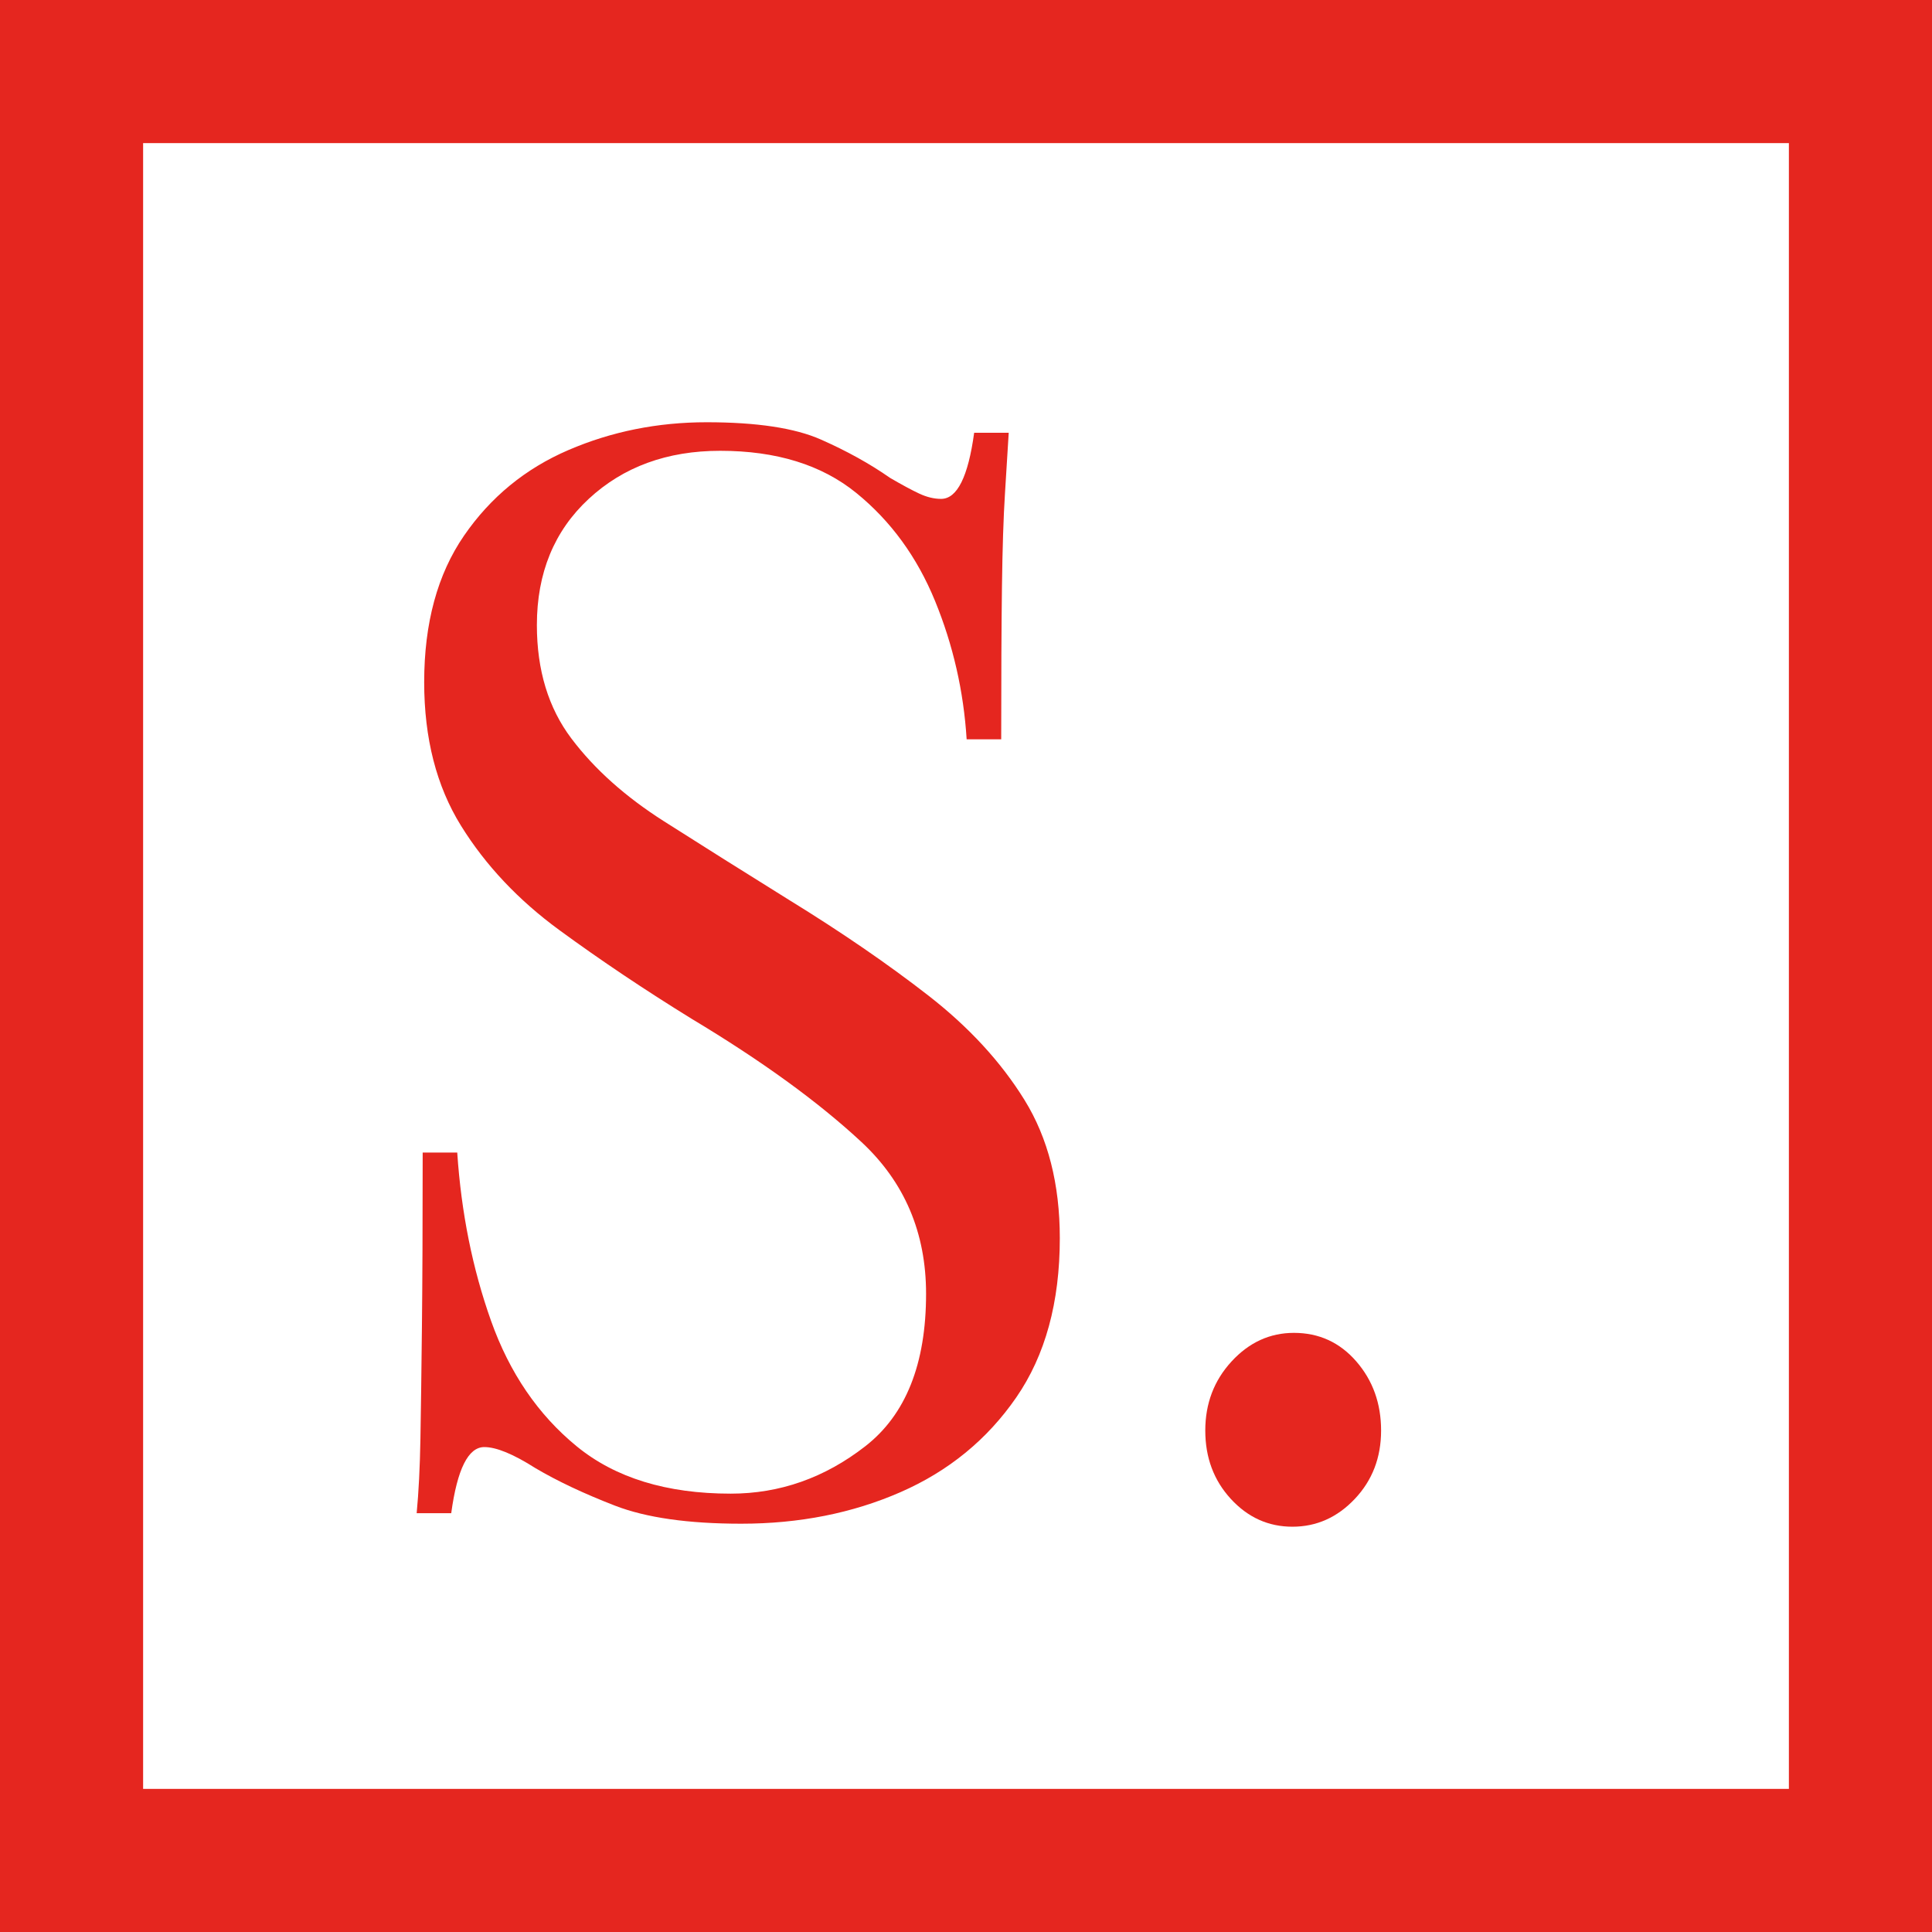
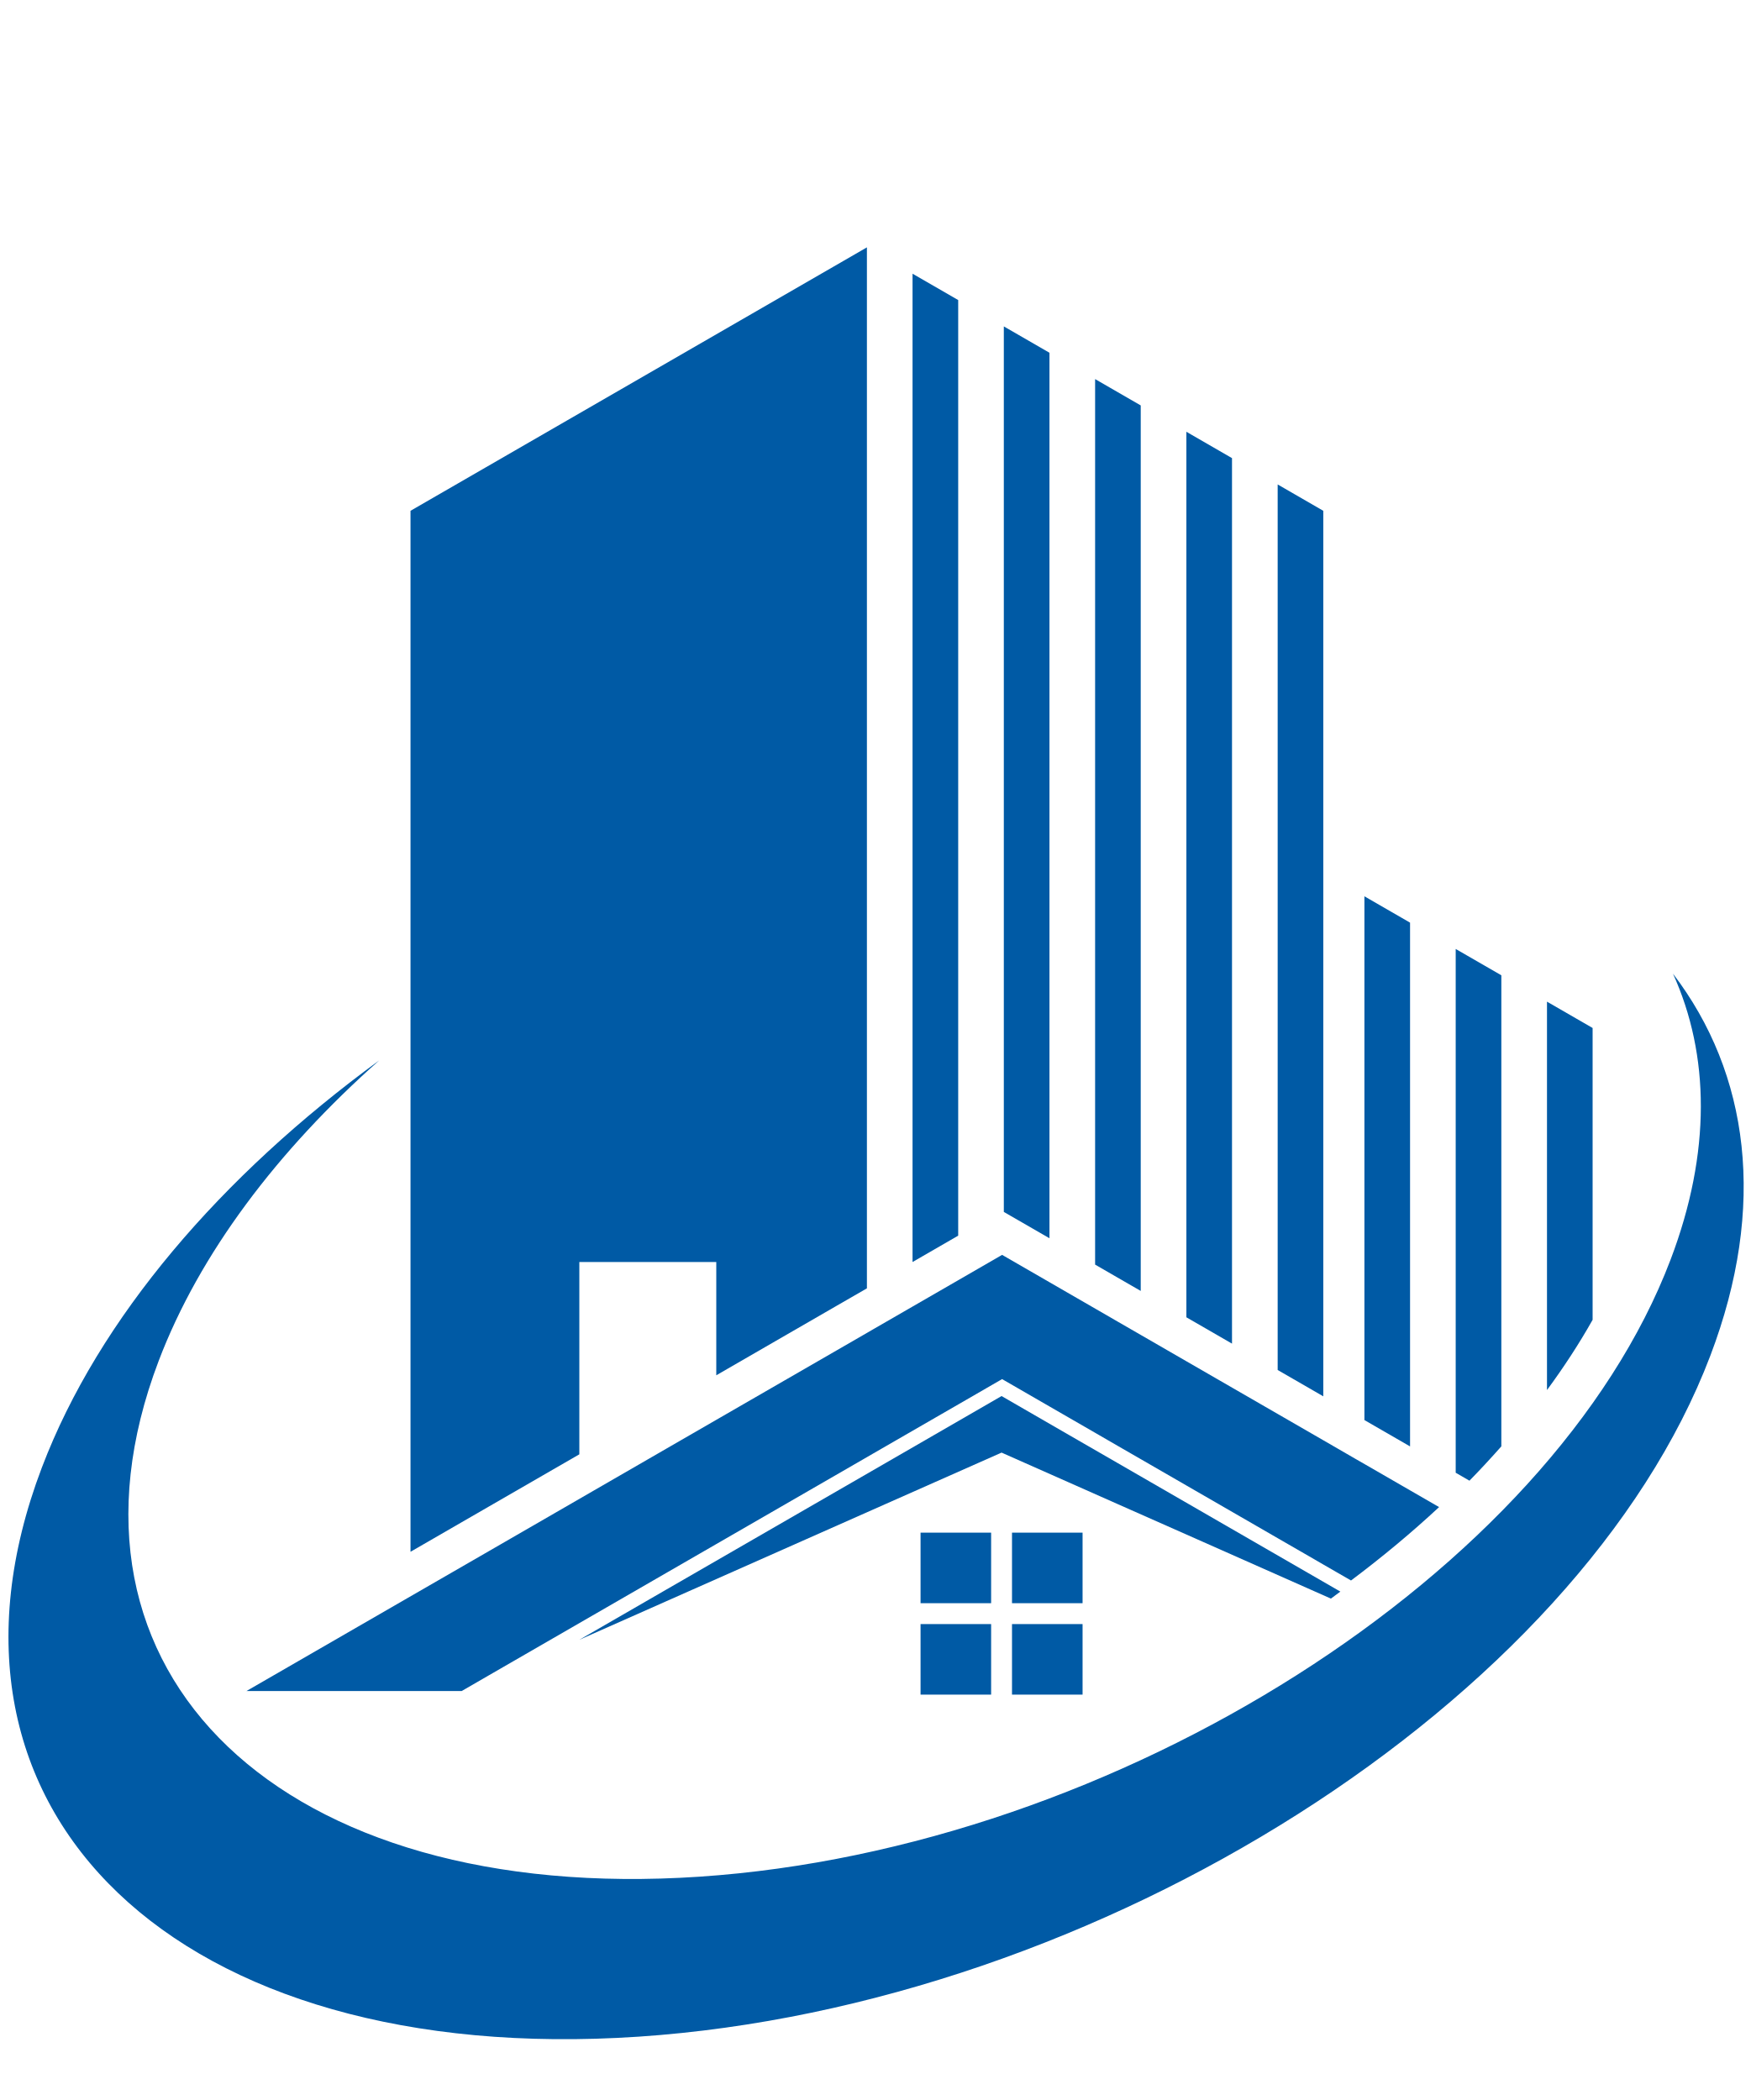
- <svg xmlns="http://www.w3.org/2000/svg" width="54px" height="54px" viewBox="0 0 54 54" version="1.1">
-   <g id="Page-1" stroke="none" stroke-width="1" fill="none" fill-rule="evenodd">
-     <g id="logo-mobile">
-       <rect id="Rectangle-6" stroke="#E5261F" stroke-width="4" fill-rule="nonzero" x="2" y="2" width="50" height="50" />
-       <path id="." fill="#E5261F" d="M34.402,41.895 C33.926,41.377 33.688,40.74 33.688,39.984 C33.688,39.228 33.933,38.584 34.423,38.052 C34.913,37.52 35.494,37.254 36.166,37.254 C36.866,37.254 37.447,37.52 37.909,38.052 C38.371,38.584 38.602,39.228 38.602,39.984 C38.602,40.74 38.357,41.377 37.867,41.895 C37.377,42.413 36.796,42.672 36.124,42.672 C35.452,42.672 34.878,42.413 34.402,41.895 Z" />
-       <path id="S" fill="#E5261F" fill-rule="nonzero" d="M20.718,42.588 C22.342,42.588 23.826,42.294 25.17,41.706 C26.514,41.118 27.592,40.236 28.404,39.06 C29.216,37.884 29.622,36.4 29.622,34.608 C29.622,33.096 29.293,31.808 28.635,30.744 C27.977,29.68 27.081,28.707 25.947,27.825 C24.813,26.943 23.518,26.054 22.062,25.158 C20.802,24.374 19.633,23.639 18.555,22.953 C17.477,22.267 16.616,21.497 15.972,20.643 C15.328,19.789 15.006,18.732 15.006,17.472 C15.006,16.016 15.489,14.84 16.455,13.944 C17.421,13.048 18.646,12.6 20.13,12.6 C21.698,12.6 22.965,12.992 23.931,13.776 C24.897,14.56 25.632,15.568 26.136,16.8 C26.64,18.032 26.934,19.32 27.018,20.664 L27.018,20.664 L27.984,20.664 C27.984,18.9 27.991,17.479 28.005,16.401 C28.019,15.323 28.047,14.455 28.089,13.797 C28.131,13.139 28.166,12.572 28.194,12.096 L28.194,12.096 L27.228,12.096 C27.06,13.328 26.752,13.944 26.304,13.944 C26.108,13.944 25.905,13.895 25.695,13.797 C25.485,13.699 25.212,13.552 24.876,13.356 C24.316,12.964 23.672,12.607 22.944,12.285 C22.216,11.963 21.152,11.802 19.752,11.802 C18.38,11.802 17.092,12.061 15.888,12.579 C14.684,13.097 13.711,13.895 12.969,14.973 C12.227,16.051 11.856,17.416 11.856,19.068 C11.856,20.636 12.199,21.973 12.885,23.079 C13.571,24.185 14.488,25.158 15.636,25.998 C16.784,26.838 18.016,27.664 19.332,28.476 C21.292,29.652 22.874,30.8 24.078,31.92 C25.282,33.04 25.884,34.454 25.884,36.162 C25.884,38.122 25.317,39.543 24.183,40.425 C23.049,41.307 21.796,41.748 20.424,41.748 C18.632,41.748 17.197,41.307 16.119,40.425 C15.041,39.543 14.243,38.374 13.725,36.918 C13.207,35.462 12.892,33.894 12.78,32.214 L12.78,32.214 L11.814,32.214 C11.814,34.174 11.807,35.798 11.793,37.086 C11.779,38.374 11.765,39.417 11.751,40.215 C11.737,41.013 11.702,41.706 11.646,42.294 L11.646,42.294 L12.612,42.294 C12.78,41.062 13.088,40.446 13.536,40.446 C13.872,40.446 14.348,40.642 14.964,41.034 C15.58,41.398 16.322,41.748 17.19,42.084 C18.058,42.42 19.234,42.588 20.718,42.588 Z" />
+ <svg xmlns="http://www.w3.org/2000/svg" version="1.1" width="500" height="600" viewBox="390 20 500 600" xml:space="preserve">
+   <defs>
+ </defs>
+   <g transform="matrix(1.966206 0 0 1.966206 640.2457 512.1966)" id="background-logo">
+     <rect style="stroke: none; stroke-width: 1; stroke-dasharray: none; stroke-linecap: butt; stroke-dashoffset: 0; stroke-linejoin: miter; stroke-miterlimit: 4; fill: rgb(255,255,255); fill-rule: nonzero; opacity: 1;" paint-order="stroke" x="-325" y="-260" rx="0" ry="0" width="650" height="520" />
+   </g>
+   <g transform="matrix(1.969987 0 0 1.969987 640.2457 346.6522)" id="logo-logo">
+     <g style="" paint-order="stroke">
+       <g transform="matrix(2.409168 0 0 -2.409168 11.56471 74.84713)">
+         <path style="stroke: none; stroke-width: 1; stroke-dasharray: none; stroke-linecap: butt; stroke-dashoffset: 0; stroke-linejoin: miter; stroke-miterlimit: 4; fill: rgb(0,90,165); fill-rule: nonzero; opacity: 1;" paint-order="stroke" transform=" translate(-167.5075, -121.4355)" d="m 165.384 119.312 h 4.247 v 4.247 h -4.247 z" stroke-linecap="round" />
+       </g>
+       <g transform="matrix(2.409168 0 0 -2.409168 11.56471 61.58706)">
+         <path style="stroke: none; stroke-width: 1; stroke-dasharray: none; stroke-linecap: butt; stroke-dashoffset: 0; stroke-linejoin: miter; stroke-miterlimit: 4; fill: rgb(0,90,165); fill-rule: nonzero; opacity: 1;" paint-order="stroke" transform=" translate(-167.5075, -126.9395)" d="m 169.631 129.063 h -4.247 v -4.247 h 4.247 z" stroke-linecap="round" />
+       </g>
+       <g transform="matrix(2.409168 0 0 -2.409168 24.82477 61.58706)">
+         <path style="stroke: none; stroke-width: 1; stroke-dasharray: none; stroke-linecap: butt; stroke-dashoffset: 0; stroke-linejoin: miter; stroke-miterlimit: 4; fill: rgb(0,90,165); fill-rule: nonzero; opacity: 1;" paint-order="stroke" transform=" translate(-173.0115, -126.9395)" d="m 175.135 129.063 h -4.247 v -4.247 h 4.247 z" stroke-linecap="round" />
+       </g>
+       <g transform="matrix(2.409168 0 0 -2.409168 24.82477 74.84713)">
+         <path style="stroke: none; stroke-width: 1; stroke-dasharray: none; stroke-linecap: butt; stroke-dashoffset: 0; stroke-linejoin: miter; stroke-miterlimit: 4; fill: rgb(0,90,165); fill-rule: nonzero; opacity: 1;" paint-order="stroke" transform=" translate(-173.0115, -121.4355)" d="m 170.888 119.312 h 4.247 v 4.247 h -4.247 z" stroke-linecap="round" />
+       </g>
+       <g transform="matrix(2.409168 0 0 -2.409168 74.11563 4.071064)">
+         <path style="stroke: none; stroke-width: 1; stroke-dasharray: none; stroke-linecap: butt; stroke-dashoffset: 0; stroke-linejoin: miter; stroke-miterlimit: 4; fill: rgb(0,90,165); fill-rule: nonzero; opacity: 1;" paint-order="stroke" transform=" translate(-1.3735, -14.9725)" d="M 0 0 L 2.747 -1.586 V 29.945 L 0 31.531 Z" stroke-linecap="round" />
+       </g>
+       <g transform="matrix(2.409168 0 0 -2.409168 8.596373 -54.44835)">
+         <path style="stroke: none; stroke-width: 1; stroke-dasharray: none; stroke-linecap: butt; stroke-dashoffset: 0; stroke-linejoin: miter; stroke-miterlimit: 4; fill: rgb(0,90,165); fill-rule: nonzero; opacity: 1;" paint-order="stroke" transform=" translate(-1.374, 29.7485)" d="m 0 0 v -36.384 v -23.113 l 2.748 1.587 v 21.868 v 34.456 z" stroke-linecap="round" />
+       </g>
+       <g transform="matrix(2.409168 0 0 -2.409168 21.83138 -52.35021)">
+         <path style="stroke: none; stroke-width: 1; stroke-dasharray: none; stroke-linecap: butt; stroke-dashoffset: 0; stroke-linejoin: miter; stroke-miterlimit: 4; fill: rgb(0,90,165); fill-rule: nonzero; opacity: 1;" paint-order="stroke" transform=" translate(-1.3735, 27.447)" d="m 0 0 v -32.464 v -20.845 l 2.747 -1.585 v 22.908 v 30.4 z" stroke-linecap="round" />
+       </g>
+       <g transform="matrix(2.409168 0 0 -2.409168 35.06639 -44.70977)">
+         <path style="stroke: none; stroke-width: 1; stroke-dasharray: none; stroke-linecap: butt; stroke-dashoffset: 0; stroke-linejoin: miter; stroke-miterlimit: 4; fill: rgb(0,90,165); fill-rule: nonzero; opacity: 1;" paint-order="stroke" transform=" translate(-1.373, 27.447)" d="m 0 0 v -28.28 v -25.029 l 1.337 -0.772 l 1.409 -0.813 v 27.207 v 26.101 z" stroke-linecap="round" />
+       </g>
+       <g transform="matrix(2.409168 0 0 -2.409168 48.30043 -37.06813)">
+         <path style="stroke: none; stroke-width: 1; stroke-dasharray: none; stroke-linecap: butt; stroke-dashoffset: 0; stroke-linejoin: miter; stroke-miterlimit: 4; fill: rgb(0,90,165); fill-rule: nonzero; opacity: 1;" paint-order="stroke" transform=" translate(-1.373, 27.447)" d="m 0 0 v -23.865 v -29.444 l 2.746 -1.585 v 31.732 v 21.576 z" stroke-linecap="round" />
+       </g>
+       <g transform="matrix(2.409168 0 0 -2.409168 61.53688 -29.42529)">
+         <path style="stroke: none; stroke-width: 1; stroke-dasharray: none; stroke-linecap: butt; stroke-dashoffset: 0; stroke-linejoin: miter; stroke-miterlimit: 4; fill: rgb(0,90,165); fill-rule: nonzero; opacity: 1;" paint-order="stroke" transform=" translate(-1.373, 27.448)" d="M 0 0 V -19.234 V -53.31 l 2.183 -1.26 l 0.563 -0.326 v 8.591 v 27.877 v 16.842 z" stroke-linecap="round" />
+       </g>
+       <g transform="matrix(2.409168 0 0 -2.409168 -34.41788 -35.34606)">
+         <path style="stroke: none; stroke-width: 1; stroke-dasharray: none; stroke-linecap: butt; stroke-dashoffset: 0; stroke-linejoin: miter; stroke-miterlimit: 4; fill: rgb(0,90,165); fill-rule: nonzero; opacity: 1;" paint-order="stroke" transform=" translate(-13.7345, 23.4045)" d="m 0 0 v -18.316 v -26.403 v -17.949 l 4.706 2.718 l 5.455 3.149 v 11.577 h 8.242 v -6.819 l 7.249 4.187 l 1.817 1.047 v 24.426 v 38.242 z" stroke-linecap="round" />
+       </g>
+       <g transform="matrix(2.409168 0 0 -2.409168 0 52.66936)">
+         <path style="stroke: none; stroke-width: 1; stroke-dasharray: none; stroke-linecap: butt; stroke-dashoffset: 0; stroke-linejoin: miter; stroke-miterlimit: 4; fill: rgb(0,90,165); fill-rule: nonzero; opacity: 1;" paint-order="stroke" transform=" translate(-162.7072, -130.6411)" d="m 210.524 145.497 c -7.155 -18.828 -33.325 -35.463 -58.456 -37.146 v 0 c -25.126 -1.686 -39.696 12.218 -32.541 31.045 v 0 c 2.456 6.464 7.153 12.667 13.276 18.097 v 0 c -9.505 -6.95 -16.878 -15.5 -20.301 -24.504 v 0 l -0.004 -0.01 c -7.892 -20.776 8.179 -36.113 35.899 -34.259 v 0 l 0.022 0.001 c 27.724 1.863 56.603 20.217 64.498 40.995 v 0 c 3.424 9.007 2.334 16.99 -2.248 22.998 v 0 c 2.209 -4.871 2.311 -10.754 -0.145 -17.217" stroke-linecap="round" />
+       </g>
+       <g transform="matrix(2.409168 0 0 -2.409168 -4.831126 47.81337)">
+         <path style="stroke: none; stroke-width: 1; stroke-dasharray: none; stroke-linecap: butt; stroke-dashoffset: 0; stroke-linejoin: miter; stroke-miterlimit: 4; fill: rgb(0,90,165); fill-rule: nonzero; opacity: 1;" paint-order="stroke" transform=" translate(34.175, -1.065)" d="m 0 0 l -2.747 1.586 l -0.556 0.319 l -1.919 1.11 l -0.563 0.325 l -2.183 1.26 l -2.748 1.586 l -2.746 1.585 l -2.747 1.586 l -1.409 0.813 l -1.337 0.773 l -1.591 0.918 l -1.156 0.668 l -2.747 1.586 l -0.136 0.079 l -2.61 -1.508 l -2.748 -1.586 l -2.436 -1.406 l -0.31 -0.18 l -1.817 -1.049 l -7.275 -4.199 l -3.023 -1.745 l -10.648 -6.15 l -4.706 -2.715 l -9.907 -5.72 h 9.907 h 3.047 l 1.659 0.959 l 10.648 6.147 l 12.115 6.993 l 0.31 0.18 l 2.436 1.406 l 2.748 1.586 l 2.61 1.508 l 0.136 -0.079 l 2.747 -1.586 l 1.156 -0.667 l 1.591 -0.918 l 1.337 -0.774 l 1.409 -0.812 l 2.747 -1.586 l 2.746 -1.585 l 2.748 -1.587 l 1.802 -1.039 l 0.944 -0.547 l 1.637 -0.944 c 1.875 1.406 3.648 2.882 5.3 4.419 z" stroke-linecap="round" />
+       </g>
+       <g transform="matrix(2.409168 0 0 -2.409168 12.147 54.33571)">
+         <path style="stroke: none; stroke-width: 1; stroke-dasharray: none; stroke-linecap: butt; stroke-dashoffset: 0; stroke-linejoin: miter; stroke-miterlimit: 4; fill: rgb(0,90,165); fill-rule: nonzero; opacity: 1;" paint-order="stroke" transform=" translate(17.4295, -1.2765)" d="m 0 0 l -7.952 4.591 l -2.928 1.689 l -4.039 2.333 l -7.794 -4.502 l -12.425 -7.172 l -5.193 -2.999 l 5.193 2.303 l 12.425 5.51 l 7.794 3.456 L -10.88 3.418 L -7.952 2.119 L -3.169 0 L 4.902 -3.58 c 0.193 0.138 0.379 0.28 0.57 0.421 z" stroke-linecap="round" />
+       </g>
+       <g transform="matrix(2.409168 0 0 -2.409168 87.35208 10.3761)">
+         <path style="stroke: none; stroke-width: 1; stroke-dasharray: none; stroke-linecap: butt; stroke-dashoffset: 0; stroke-linejoin: miter; stroke-miterlimit: 4; fill: rgb(0,90,165); fill-rule: nonzero; opacity: 1;" paint-order="stroke" transform=" translate(1.3735, 14.42)" d="m 0 0 l -2.747 1.585 v -31.532 l 0.828 -0.478 c 0.666 0.679 1.301 1.369 1.919 2.066 z" stroke-linecap="round" />
+       </g>
+       <g transform="matrix(2.409168 0 0 -2.409168 100.5871 7.624587)">
+         <path style="stroke: none; stroke-width: 1; stroke-dasharray: none; stroke-linecap: butt; stroke-dashoffset: 0; stroke-linejoin: miter; stroke-miterlimit: 4; fill: rgb(0,90,165); fill-rule: nonzero; opacity: 1;" paint-order="stroke" transform=" translate(1.373, 10.106)" d="m 0 0 l -2.746 1.585 v -23.382 c 1.019 1.385 1.939 2.795 2.746 4.228 z" stroke-linecap="round" />
+       </g>
    </g>
  </g>
</svg>
